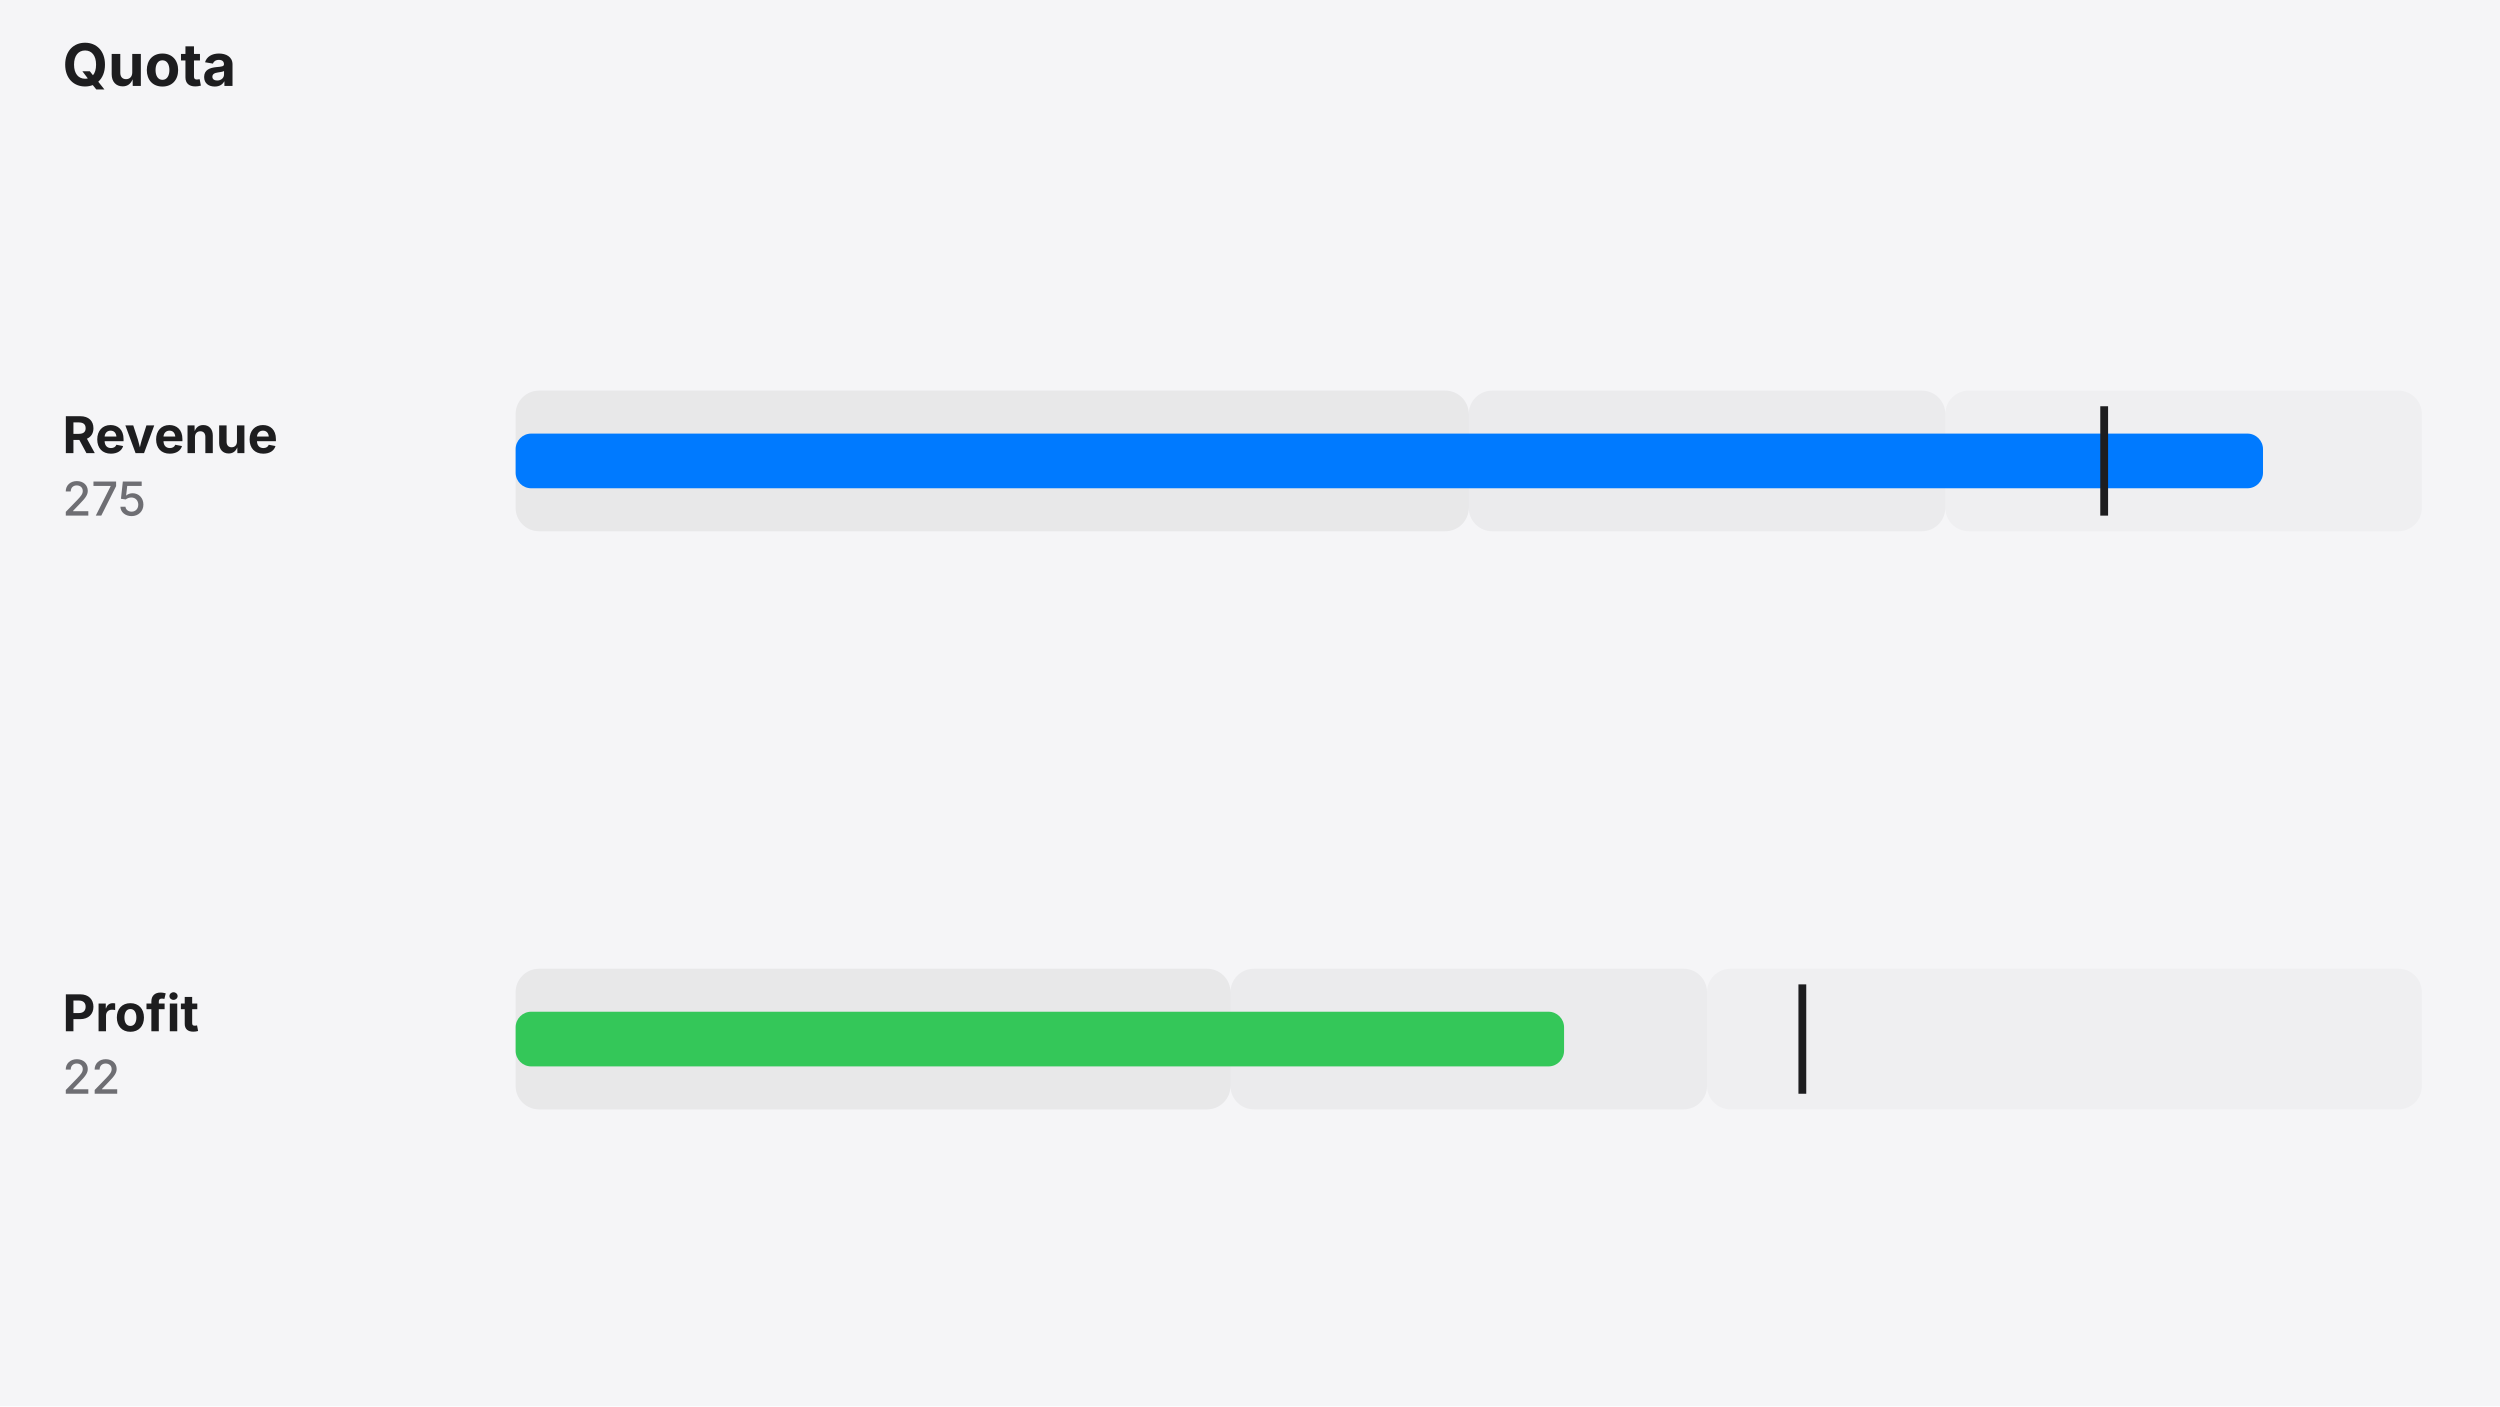
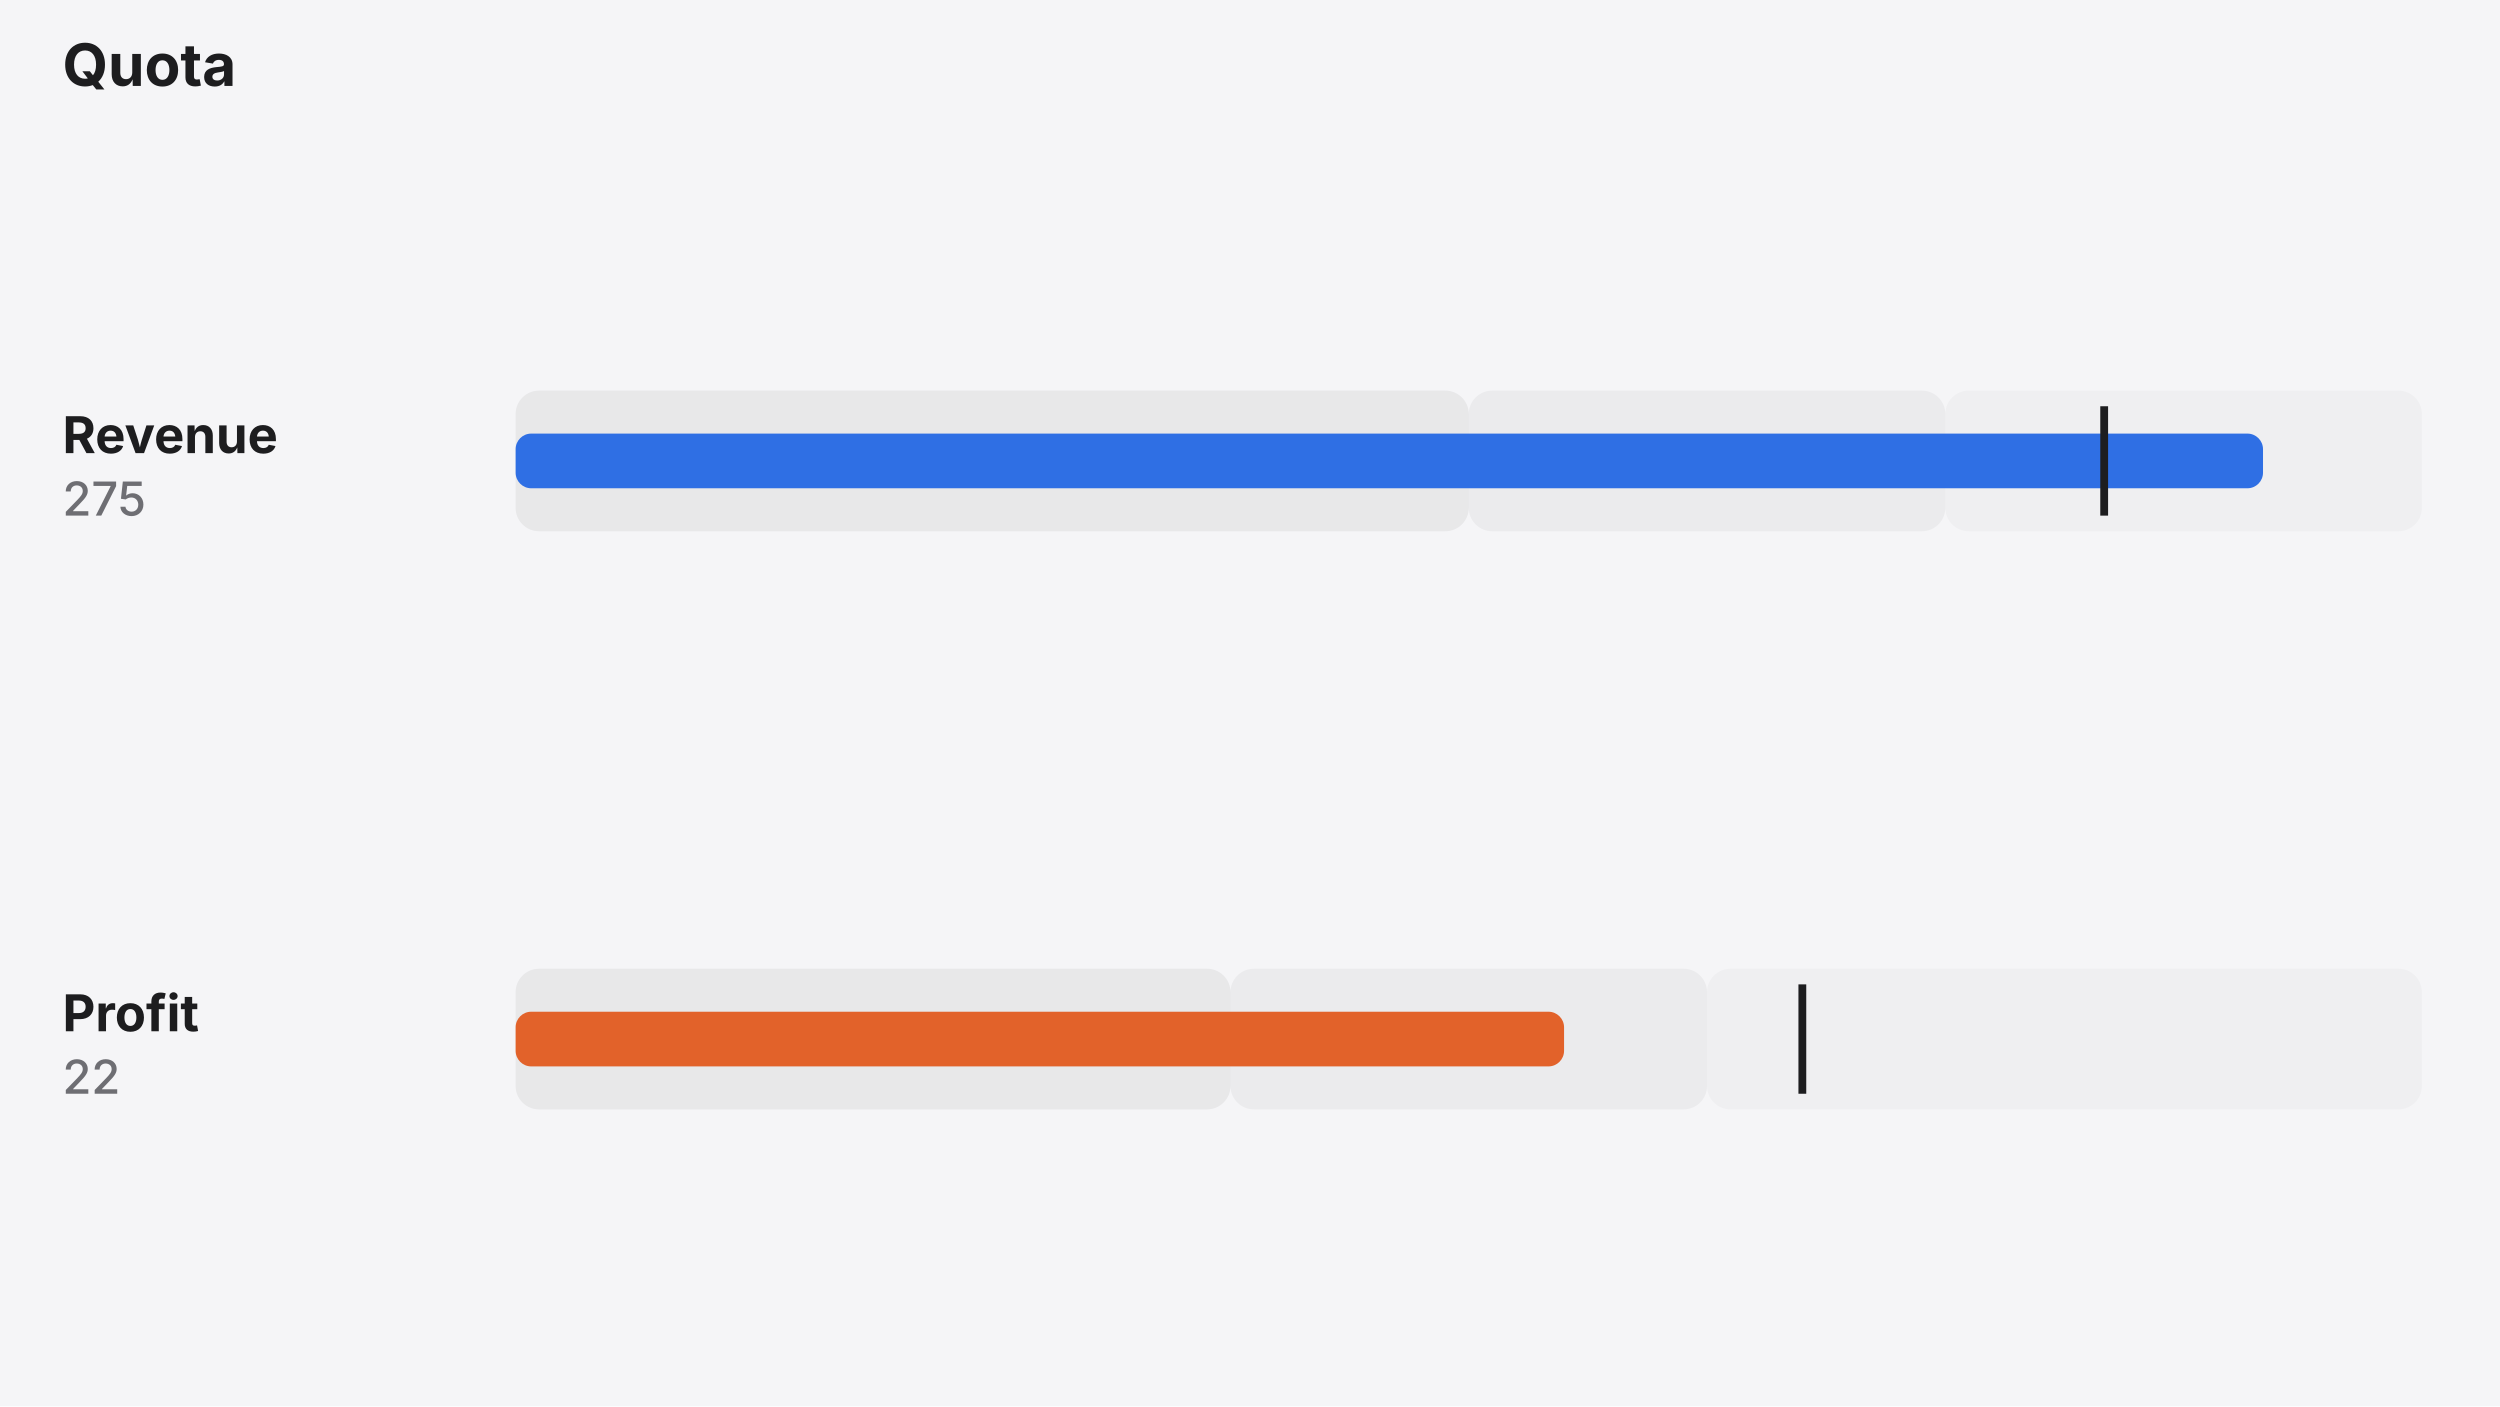
- <svg xmlns="http://www.w3.org/2000/svg" width="640" height="360" viewBox="0 0 640 360" role="img" aria-label="Revenue is past its target. Profit is still short." class="ck-chart" data-ck-type="bullet" data-ck-renderer="bullet" data-ck-id="ck1cvwfls" style="color-scheme:light;font-family:Inter, sans-serif;font-variant-numeric:tabular-nums;font-feature-settings:'tnum'">
+ <svg xmlns="http://www.w3.org/2000/svg" width="640" height="360" viewBox="0 0 640 360" role="img" aria-label="Revenue is past its target. Profit is still short." class="ck-chart" data-ck-type="bullet" data-ck-renderer="bullet" data-ck-id="ck1cvwfls" style="color-scheme:light;font-family:Inter, sans-serif;font-variant-numeric:tabular-nums;font-feature-settings:'tnum';--ck-font-family:Inter, sans-serif">
  <rect width="100%" height="100%" fill="#f5f5f7" data-ck-card="1" />
  <rect width="100%" height="100%" fill="transparent" />
  <text x="16" y="22" text-anchor="start" fill="#1d1d1f" font-size="15" font-weight="650">Quota</text>
  <rect x="132" y="100" width="244" height="36" rx="6" fill="rgba(0, 0, 0, 0.10)" fill-opacity="0.55" />
  <rect x="376" y="100" width="122" height="36" rx="6" fill="rgba(0, 0, 0, 0.10)" fill-opacity="0.4" />
  <rect x="498" y="100" width="122" height="36" rx="6" fill="rgba(0, 0, 0, 0.10)" fill-opacity="0.25" />
-   <rect x="132" y="111" width="447.33" height="14" rx="4" fill="#007aff" data-ck-mark="measure" aria-label="Revenue: 275, target 250" />
+   <rect x="132" y="111" width="447.33" height="14" rx="4" fill="#2f6fe4" data-ck-mark="measure" aria-label="Revenue: 275, target 250" />
  <line x1="538.67" y1="104" x2="538.67" y2="132" stroke="#1d1d1f" stroke-width="2" data-ck-mark="target" aria-label="Revenue: 275, target 250" />
  <text x="16" y="116" text-anchor="start" fill="#1d1d1f" font-size="13" font-weight="650">Revenue</text>
  <text x="16" y="132" text-anchor="start" fill="#6e6e73" font-size="12" font-weight="500">275</text>
  <rect x="132" y="248" width="183" height="36" rx="6" fill="rgba(0, 0, 0, 0.10)" fill-opacity="0.55" />
  <rect x="315" y="248" width="122" height="36" rx="6" fill="rgba(0, 0, 0, 0.10)" fill-opacity="0.4" />
  <rect x="437" y="248" width="183" height="36" rx="6" fill="rgba(0, 0, 0, 0.10)" fill-opacity="0.25" />
-   <rect x="132" y="259" width="268.4" height="14" rx="4" fill="#34c759" data-ck-mark="measure" aria-label="Profit: 22, target 27" />
+   <rect x="132" y="259" width="268.4" height="14" rx="4" fill="#e2622a" data-ck-mark="measure" aria-label="Profit: 22, target 27" />
  <line x1="461.4" y1="252" x2="461.4" y2="280" stroke="#1d1d1f" stroke-width="2" data-ck-mark="target" aria-label="Profit: 22, target 27" />
  <text x="16" y="264" text-anchor="start" fill="#1d1d1f" font-size="13" font-weight="650">Profit</text>
  <text x="16" y="280" text-anchor="start" fill="#6e6e73" font-size="12" font-weight="500">22</text>
</svg>
